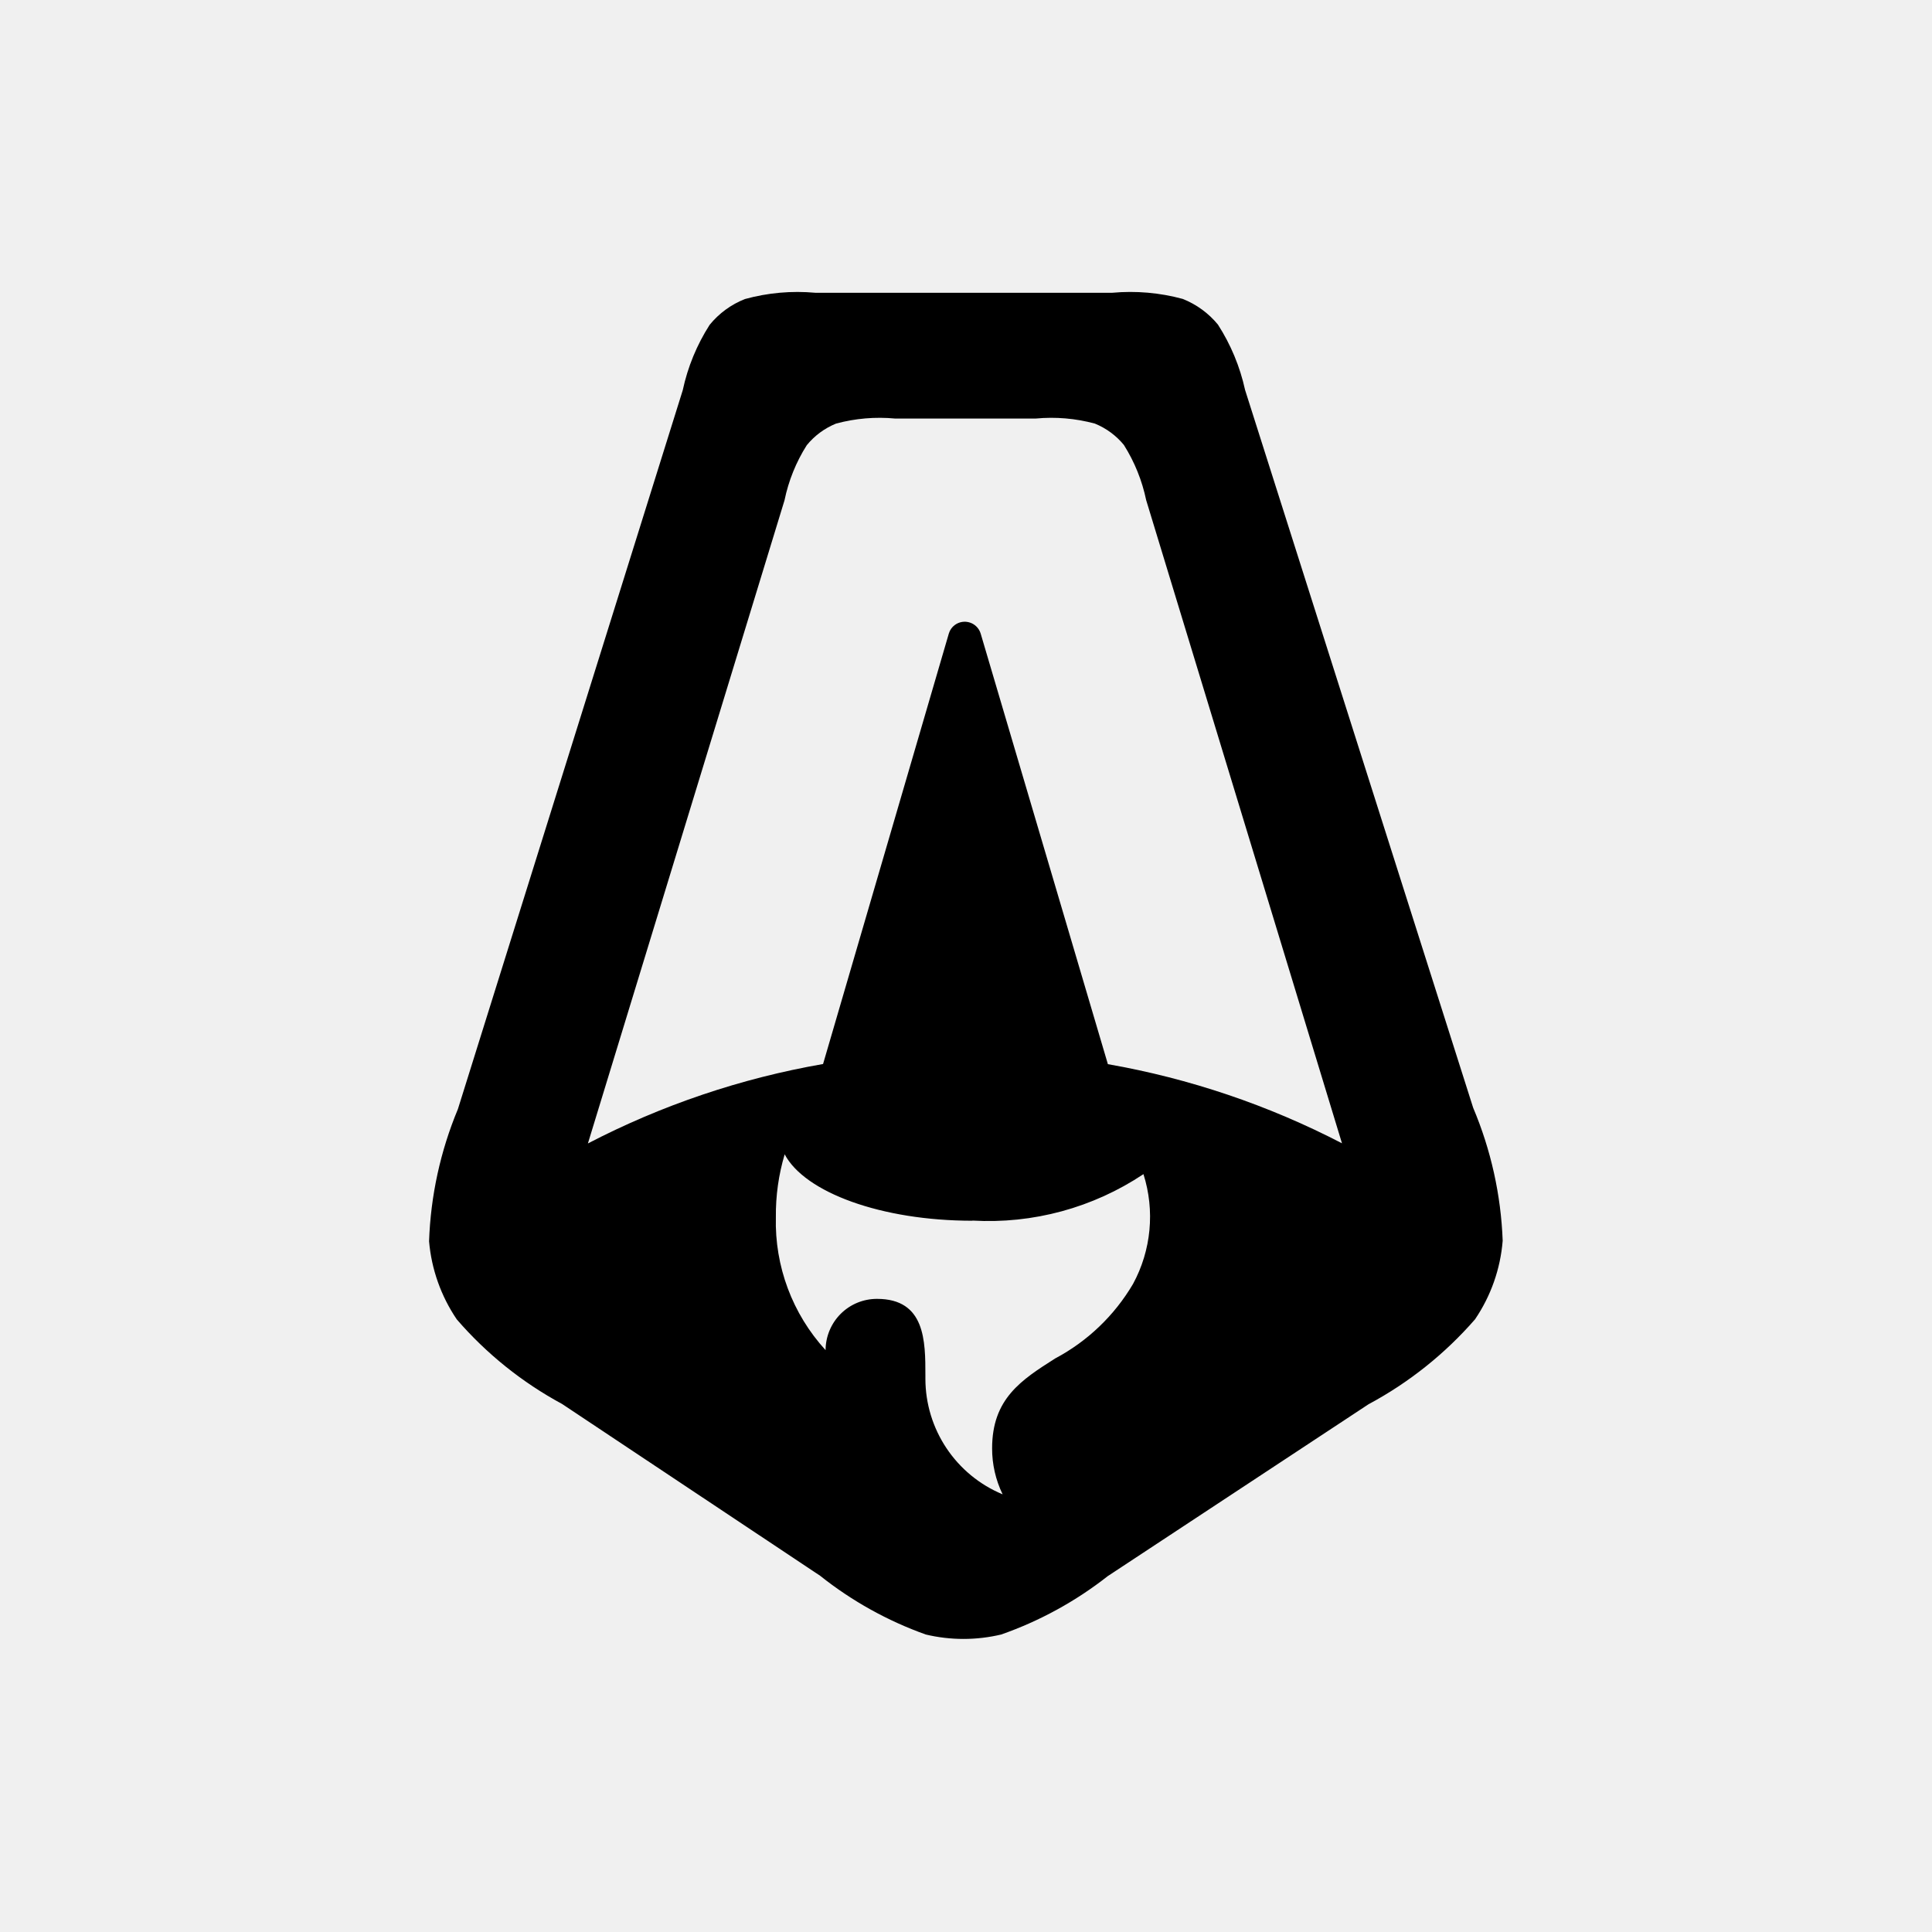
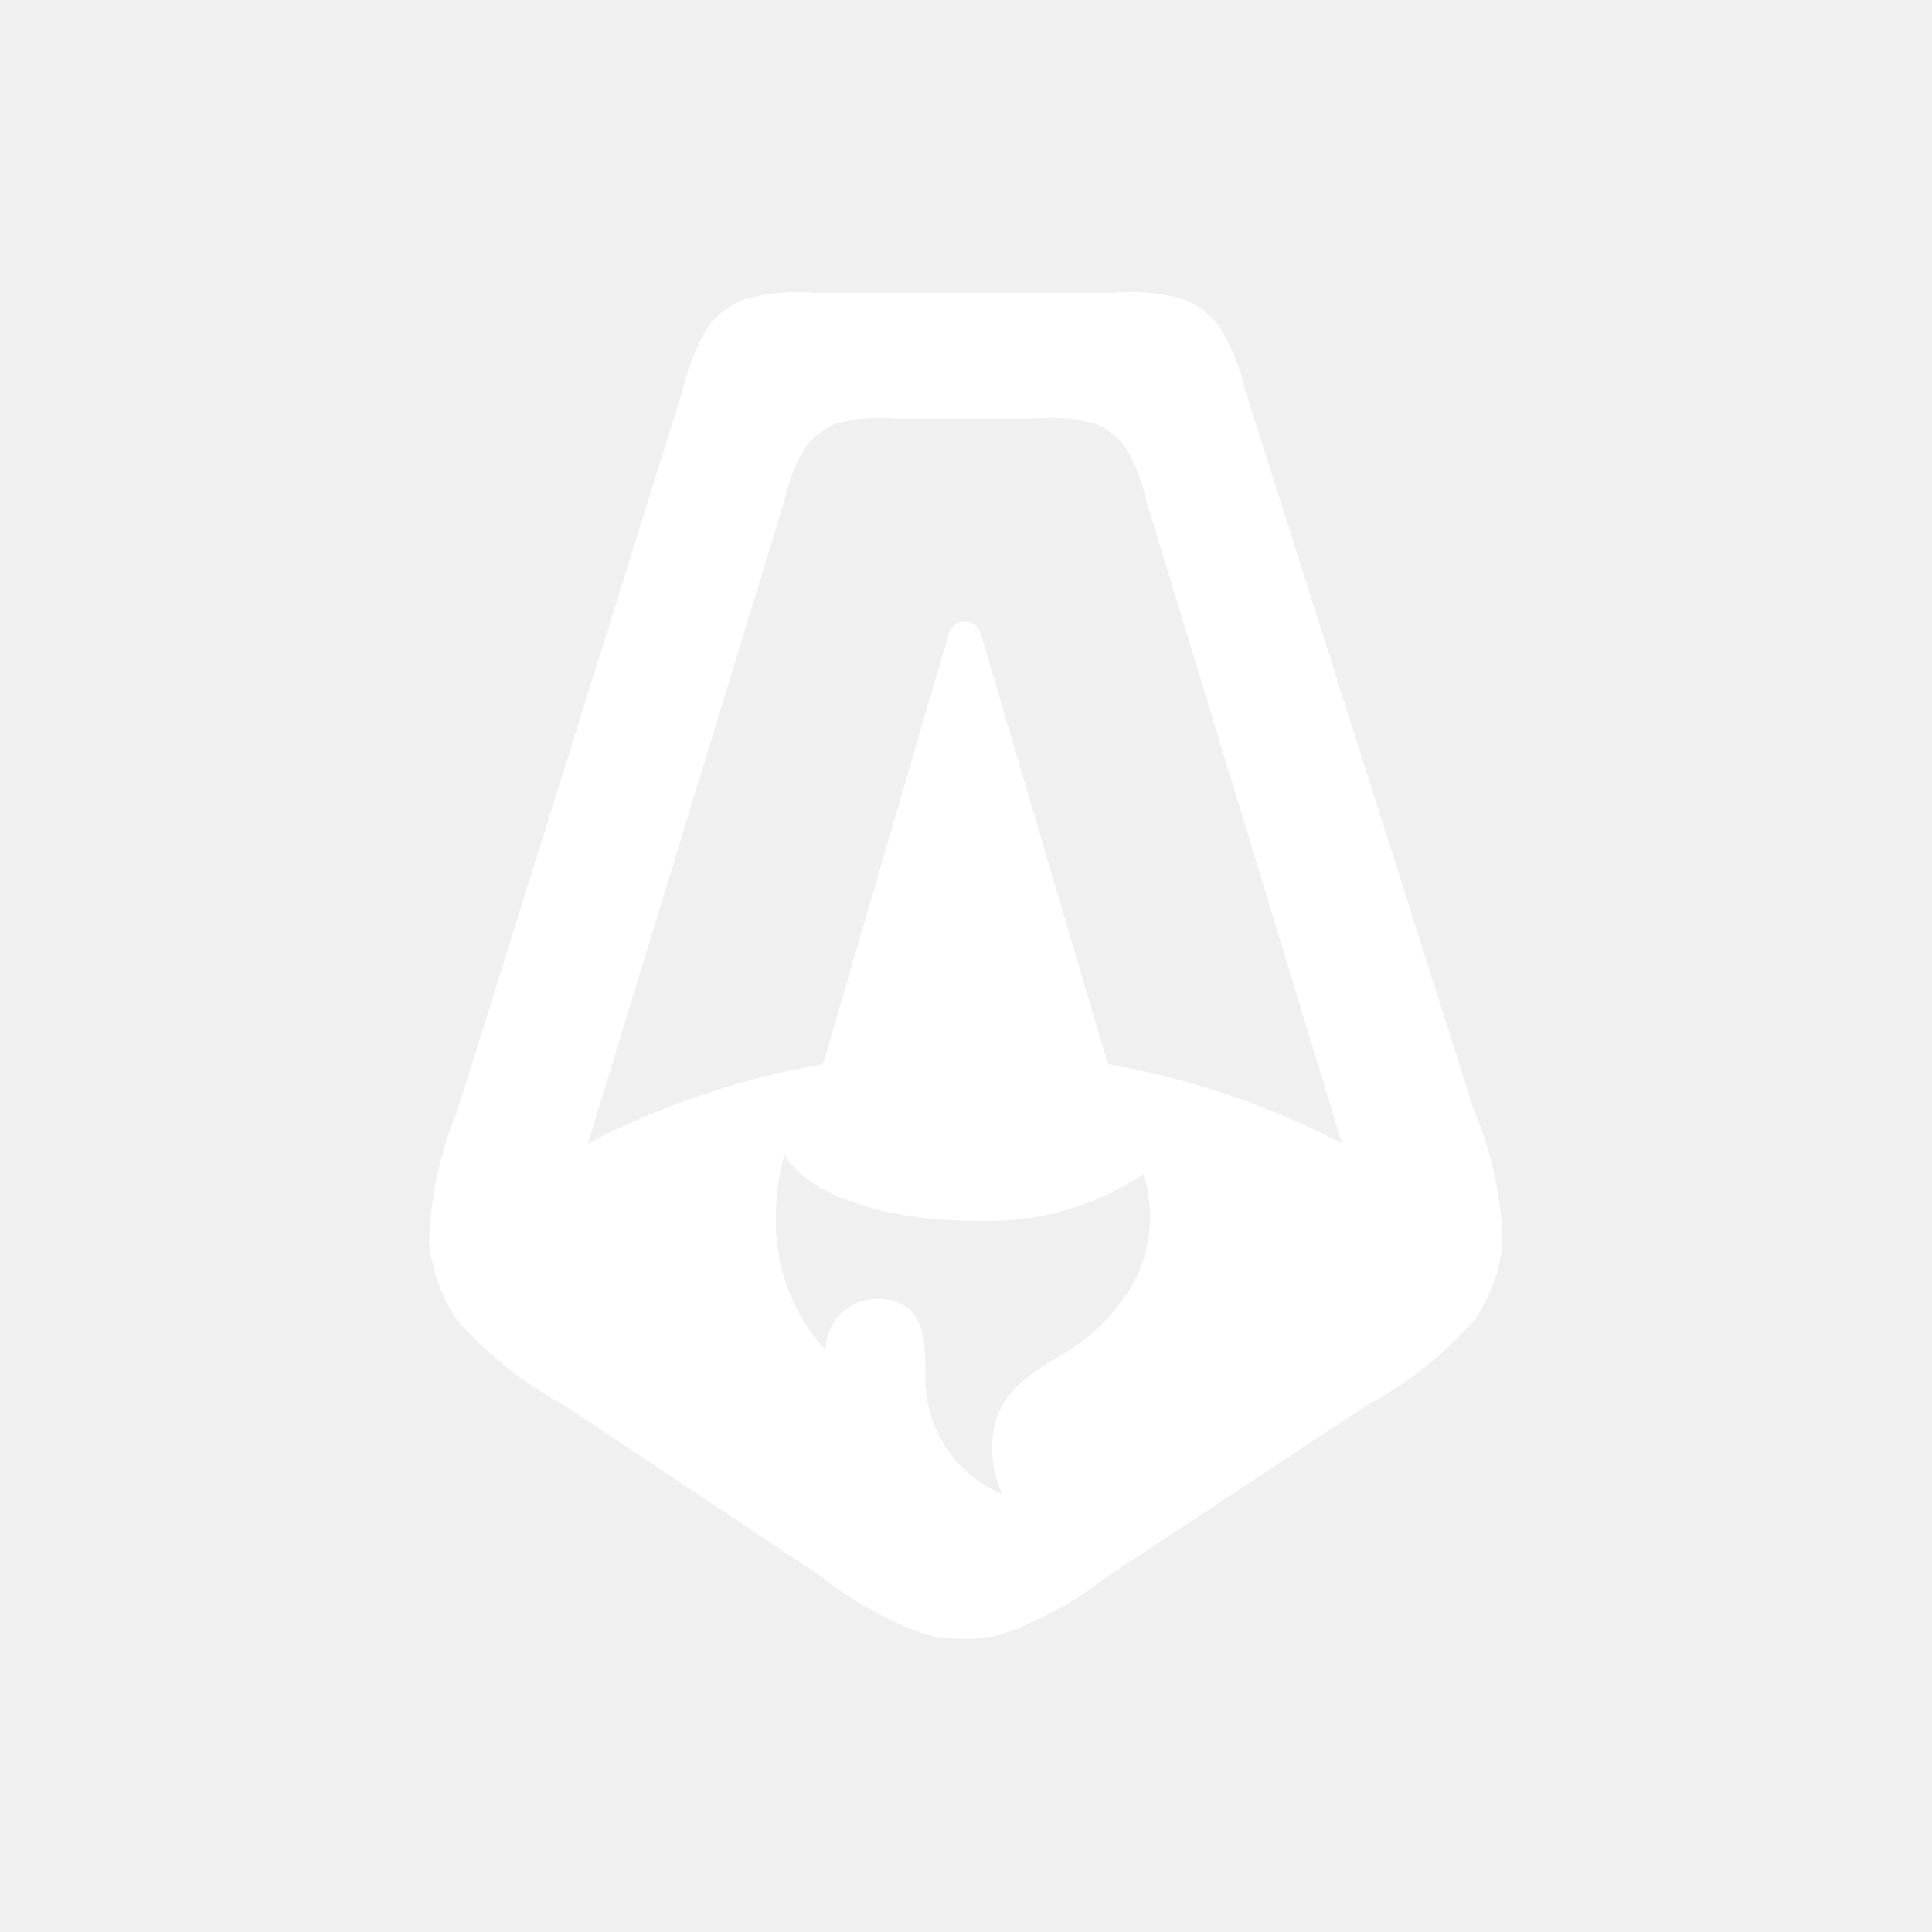
<svg xmlns="http://www.w3.org/2000/svg" width="95px" height="95px" viewBox="-3.2 -3.2 38.40 38.40" fill="#0d0c0c" stroke="#0d0c0c" stroke-width="0">
  <g id="SVGRepo_bgCarrier" stroke-width="0" />
  <g id="SVGRepo_tracerCarrier" stroke-linecap="round" stroke-linejoin="round" stroke="#CCCCCC" stroke-width="0.128" />
  <g id="SVGRepo_iconCarrier">
-     <path d="M5.9,18.847a7.507,7.507,0,0,0-.572,2.624,3.265,3.265,0,0,0,.551,1.553,7.427,7.427,0,0,0,2.093,1.681L13.1,28.119A7.332,7.332,0,0,0,15.2,29.287a3.239,3.239,0,0,0,1.5,0,7.381,7.381,0,0,0,2.117-1.16L24,24.711a7.512,7.512,0,0,0,2.117-1.688,3.241,3.241,0,0,0,.55-1.563,7.515,7.515,0,0,0-.587-2.643L21.547,4.551a3.973,3.973,0,0,0-.54-1.3,1.733,1.733,0,0,0-.7-.51,3.972,3.972,0,0,0-1.4-.122H13.005a3.932,3.932,0,0,0-1.4.125,1.713,1.713,0,0,0-.7.512,3.94,3.94,0,0,0-.535,1.3L5.9,18.848Zm13.24-13.2a3.329,3.329,0,0,1,.441,1.093l3.892,12.784a16.168,16.168,0,0,0-4.653-1.573L16.291,9.391a.331.331,0,0,0-.513-.169.323.323,0,0,0-.119.169l-2.5,8.557a16.14,16.14,0,0,0-4.674,1.579L12.393,6.743a3.281,3.281,0,0,1,.442-1.094,1.458,1.458,0,0,1,.582-.43,3.31,3.31,0,0,1,1.175-.1h2.793a3.314,3.314,0,0,1,1.176.1,1.454,1.454,0,0,1,.583.432ZM16.127,21.06a5.551,5.551,0,0,0,3.4-.923,2.8,2.8,0,0,1-.207,2.182A3.938,3.938,0,0,1,17.773,23.8c-.674.428-1.254.8-1.254,1.787a2.079,2.079,0,0,0,.209.914,2.49,2.49,0,0,1-1.535-2.3v-.061c0-.683,0-1.524-.962-1.524a1.028,1.028,0,0,0-.391.077,1.021,1.021,0,0,0-.552.551,1.03,1.03,0,0,0-.079.391,3.769,3.769,0,0,1-.988-2.644,4.206,4.206,0,0,1,.175-1.248c.4.757,1.92,1.32,3.731,1.32Z" style="fill:#000000;fill-rule:evenodd" />
+     <path d="M5.9,18.847a7.507,7.507,0,0,0-.572,2.624,3.265,3.265,0,0,0,.551,1.553,7.427,7.427,0,0,0,2.093,1.681L13.1,28.119A7.332,7.332,0,0,0,15.2,29.287a3.239,3.239,0,0,0,1.5,0,7.381,7.381,0,0,0,2.117-1.16L24,24.711a7.512,7.512,0,0,0,2.117-1.688,3.241,3.241,0,0,0,.55-1.563,7.515,7.515,0,0,0-.587-2.643L21.547,4.551a3.973,3.973,0,0,0-.54-1.3,1.733,1.733,0,0,0-.7-.51,3.972,3.972,0,0,0-1.4-.122H13.005a3.932,3.932,0,0,0-1.4.125,1.713,1.713,0,0,0-.7.512,3.94,3.94,0,0,0-.535,1.3L5.9,18.848Zm13.24-13.2a3.329,3.329,0,0,1,.441,1.093l3.892,12.784a16.168,16.168,0,0,0-4.653-1.573L16.291,9.391a.331.331,0,0,0-.513-.169.323.323,0,0,0-.119.169l-2.5,8.557a16.14,16.14,0,0,0-4.674,1.579L12.393,6.743a3.281,3.281,0,0,1,.442-1.094,1.458,1.458,0,0,1,.582-.43,3.31,3.31,0,0,1,1.175-.1h2.793a3.314,3.314,0,0,1,1.176.1,1.454,1.454,0,0,1,.583.432ZM16.127,21.06a5.551,5.551,0,0,0,3.4-.923,2.8,2.8,0,0,1-.207,2.182A3.938,3.938,0,0,1,17.773,23.8c-.674.428-1.254.8-1.254,1.787a2.079,2.079,0,0,0,.209.914,2.49,2.49,0,0,1-1.535-2.3v-.061c0-.683,0-1.524-.962-1.524a1.028,1.028,0,0,0-.391.077,1.021,1.021,0,0,0-.552.551,1.03,1.03,0,0,0-.079.391,3.769,3.769,0,0,1-.988-2.644,4.206,4.206,0,0,1,.175-1.248c.4.757,1.92,1.32,3.731,1.32Z" style="fill:#ffffff;fill-rule:evenodd" />
  </g>
</svg>
